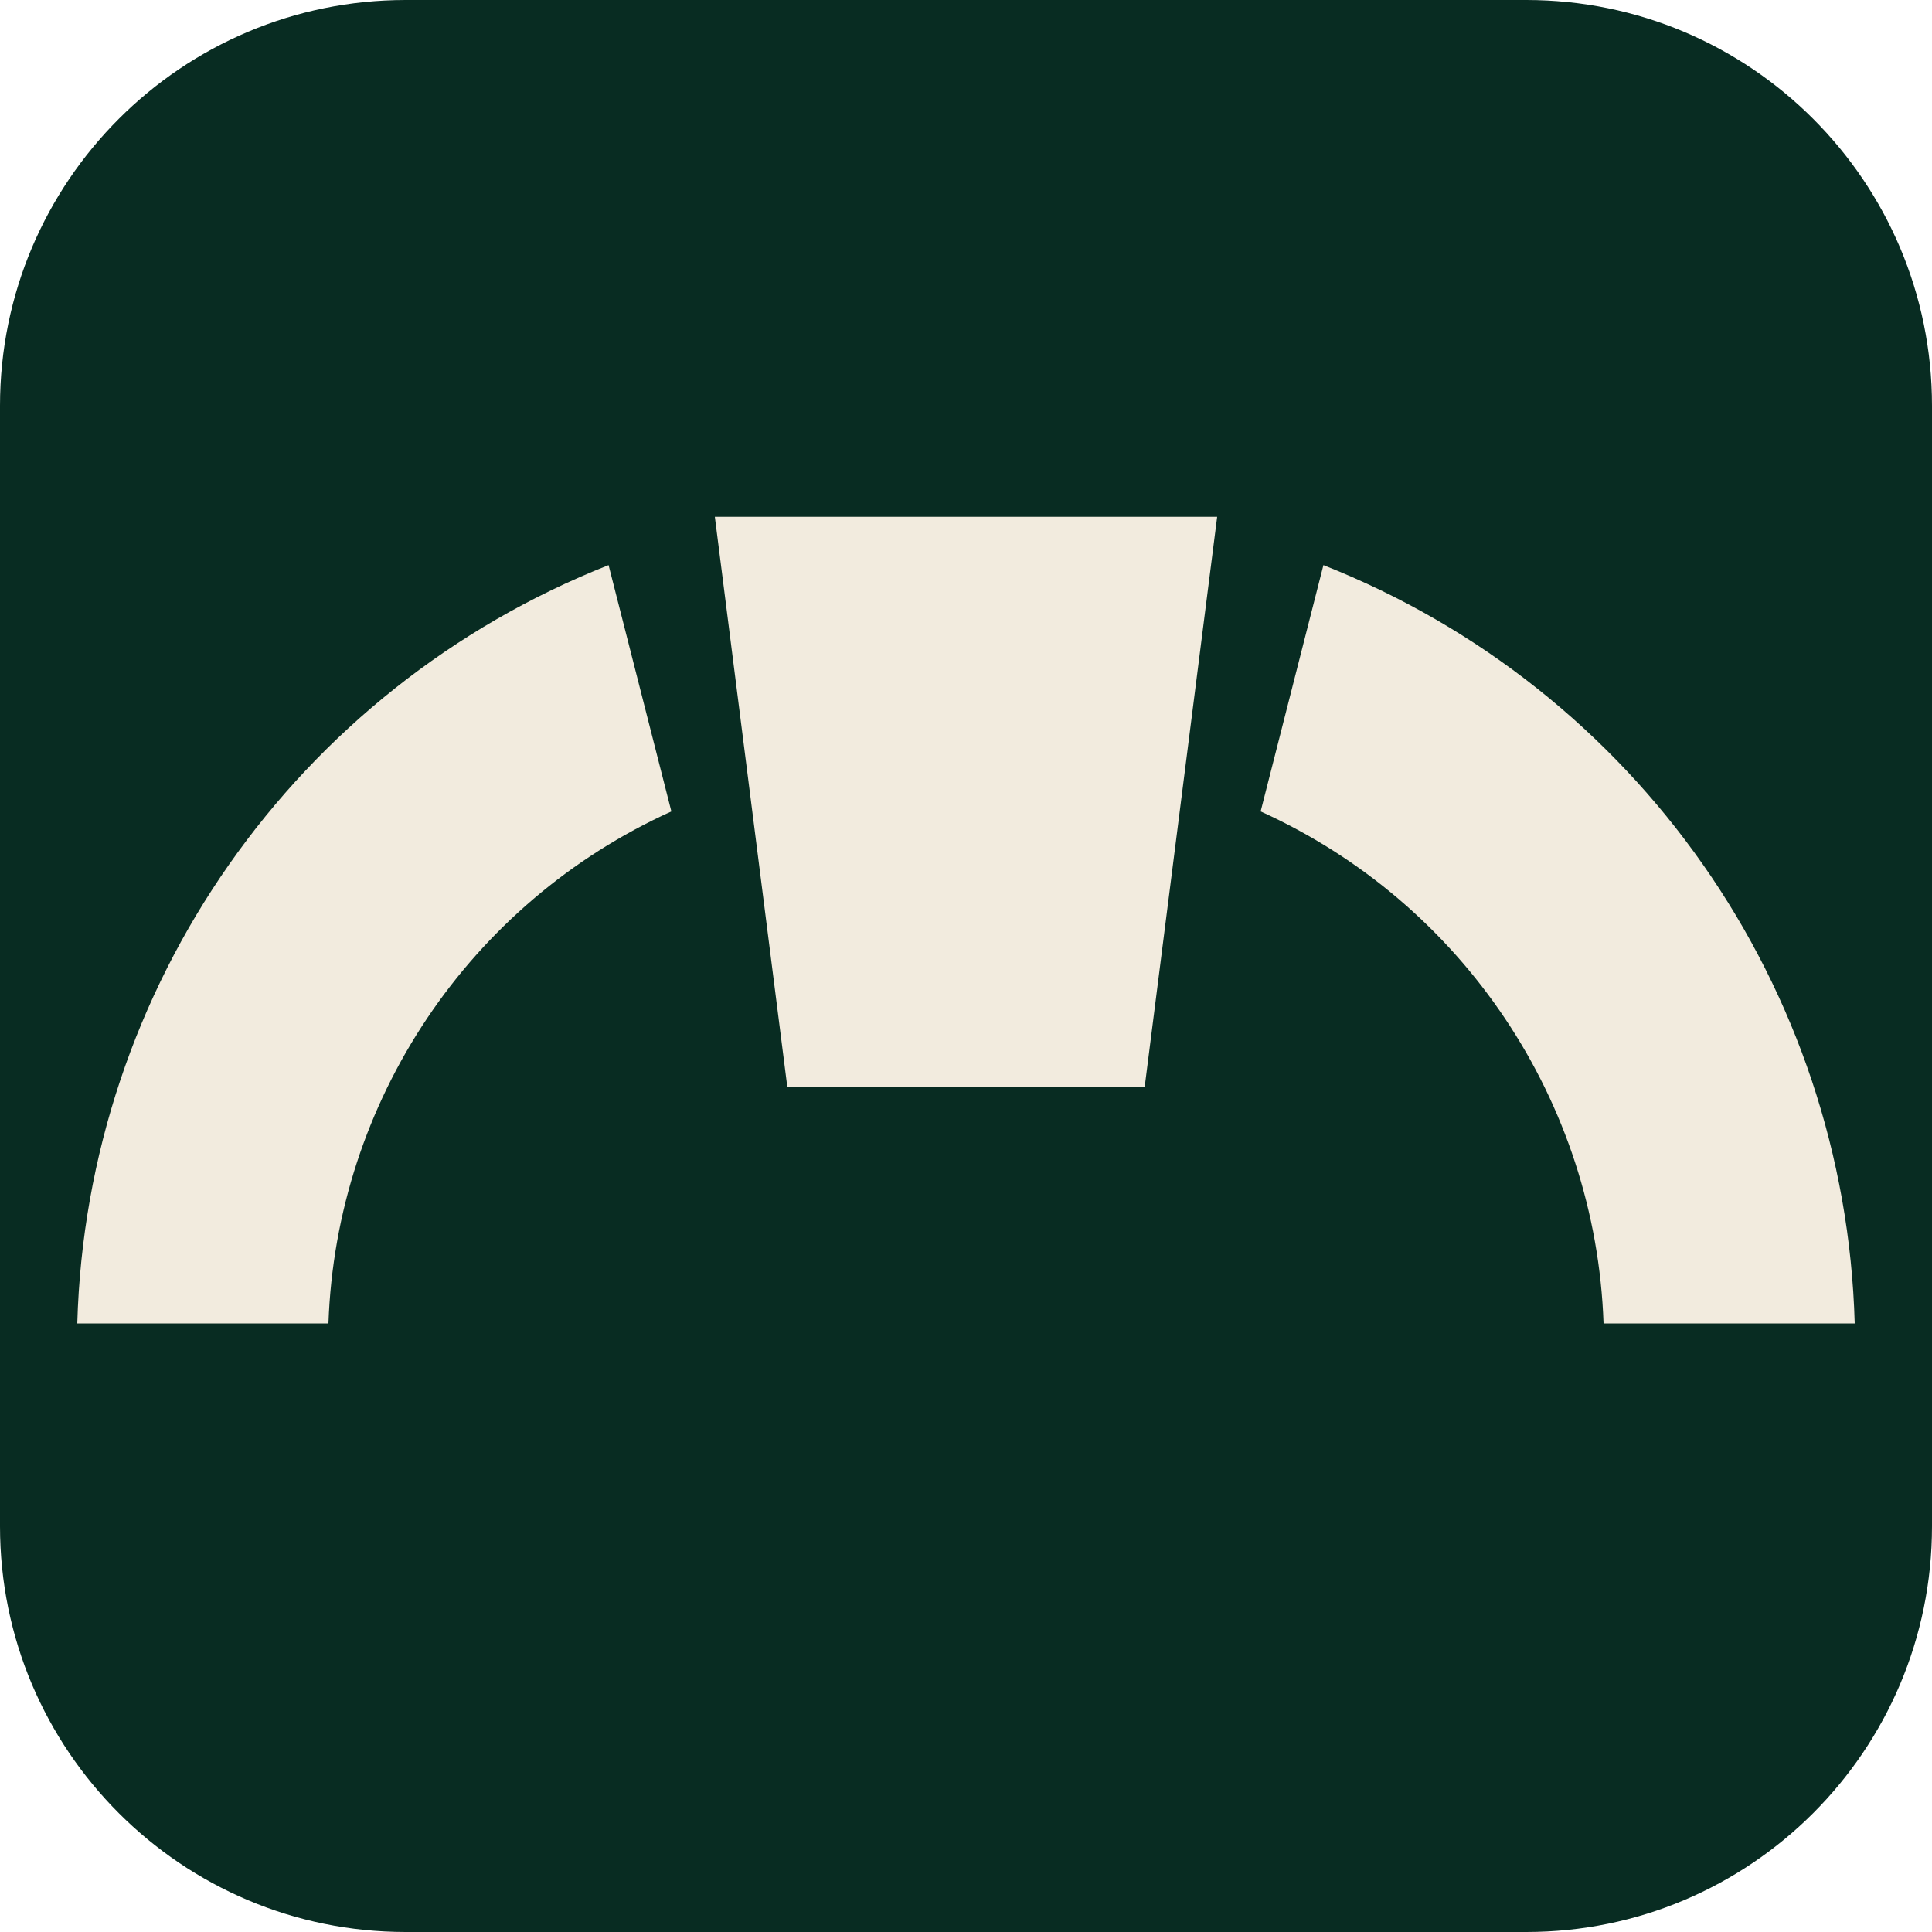
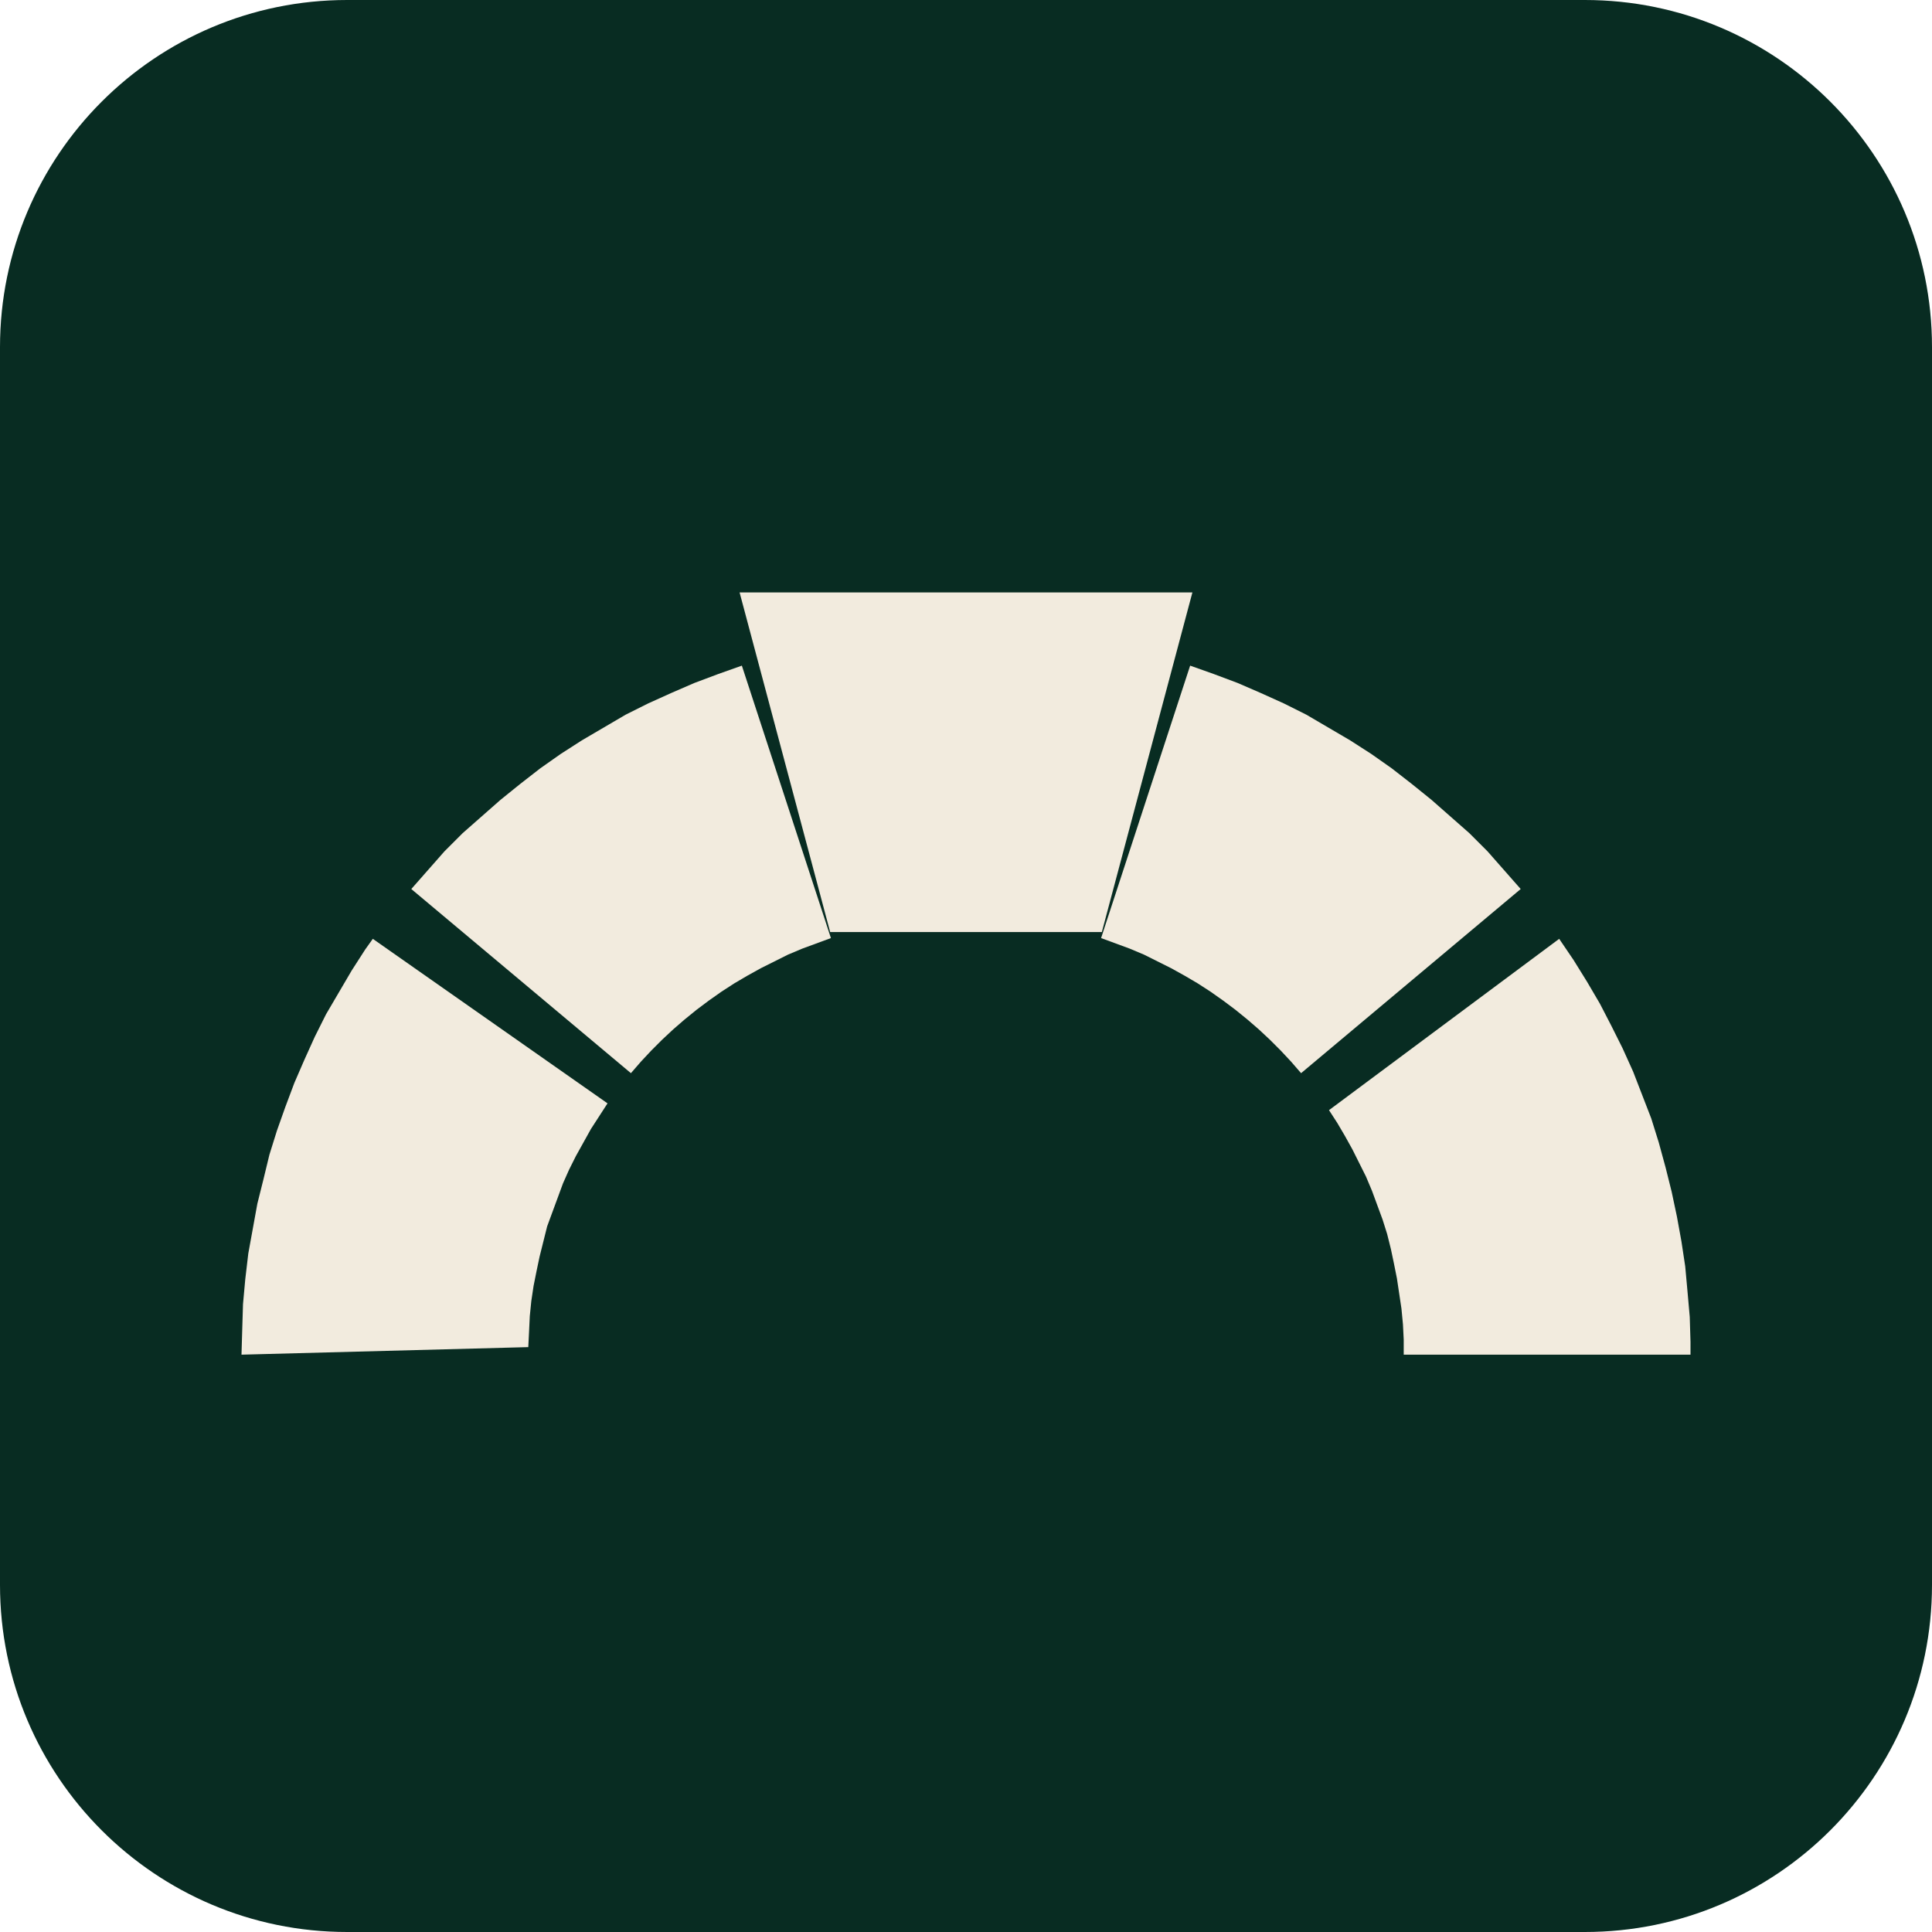
- <svg xmlns="http://www.w3.org/2000/svg" viewBox="0 0 400 400">
-   <rect width="400" height="400" rx="84" fill="#082c22" />
-   <g transform="translate(0 92)" fill="#f2ebde">
-     <path d="M16 182 A174 174 0 0 1 126 25 L139 76 A121 121 0 0 0 68 182 Z" />
-     <path d="M274 25 A174 174 0 0 1 384 182 L332 182 A121 121 0 0 0 261 76 Z" />
-     <path d="M148 15 L252 15 L237 133 L163 133 Z" />
+ <svg xmlns="http://www.w3.org/2000/svg" viewBox="0 0 512 512">
+   <rect width="512" height="512" rx="92" fill="#082c22" />
+   <g transform="translate(56 135) scale(2)" style="color:#f2ebde">
+     <polygon points="4.0,112.0 4.1,108.6 4.2,105.3 4.5,102.0 4.9,98.6 5.5,95.3 6.1,92.0 6.9,88.8 7.7,85.5 8.7,82.3 9.8,79.2 11.0,76.0 12.3,73.0 13.7,69.9 15.2,66.9 16.9,64.0 18.6,61.1 20.4,58.3 21.4,56.9 52.5,78.7 51.4,80.4 50.3,82.1 49.3,83.9 48.3,85.7 47.4,87.5 46.6,89.3 45.9,91.2 45.2,93.1 44.5,95.0 44.0,97.0 43.5,99.0 43.1,100.9 42.7,102.9 42.4,104.9 42.2,106.9 42.1,109.0 42.0,111.0" fill="currentColor" />
+     <polygon points="26.5,50.3 28.7,47.8 30.9,45.3 33.3,42.9 35.8,40.7 38.3,38.5 40.9,36.4 43.6,34.3 46.3,32.4 49.1,30.6 52.0,28.9 54.9,27.2 57.9,25.7 61.0,24.3 64.0,23.0 67.2,21.8 70.3,20.7 82.1,56.8 80.2,57.5 78.3,58.2 76.4,59.0 74.6,59.9 72.8,60.8 71.0,61.8 69.3,62.8 67.6,63.9 65.9,65.1 64.3,66.3 62.7,67.6 61.2,68.9 59.7,70.3 58.3,71.7 56.9,73.2 55.6,74.7" fill="currentColor" />
+     <path d="M70 11 H130 L118 56 H82 Z" fill="currentColor" />
+     <polygon points="129.7,20.7 132.8,21.8 136.0,23.0 139.0,24.3 142.1,25.7 145.1,27.2 148.0,28.9 150.9,30.6 153.7,32.4 156.4,34.3 159.1,36.4 161.7,38.5 164.2,40.7 166.7,42.9 169.1,45.3 171.3,47.8 173.5,50.3 144.4,74.7 143.1,73.2 141.7,71.7 140.3,70.3 138.8,68.9 137.3,67.6 135.7,66.3 134.1,65.1 132.4,63.9 130.7,62.8 129.0,61.8 127.2,60.8 125.4,59.9 123.6,59.0 121.7,58.2 119.8,57.5 117.9,56.8" fill="currentColor" />
+     <polygon points="178.6,56.9 180.5,59.7 182.3,62.6 184.0,65.5 185.5,68.4 187.0,71.4 188.4,74.5 189.6,77.6 190.8,80.7 191.8,83.9 192.7,87.2 193.5,90.4 194.2,93.7 194.8,97.0 195.3,100.3 195.6,103.6 195.9,107.0 196.0,110.3 196.0,112.0 158.0,112.0 158.0,110.0 157.9,108.0 157.7,105.9 157.4,103.9 157.1,101.9 156.7,99.9 156.3,98.0 155.8,96.0 155.2,94.1 154.5,92.2 153.8,90.3 153.0,88.4 152.1,86.6 151.2,84.8 150.2,83.0 149.2,81.3 148.1,79.6" fill="currentColor" />
  </g>
</svg>
